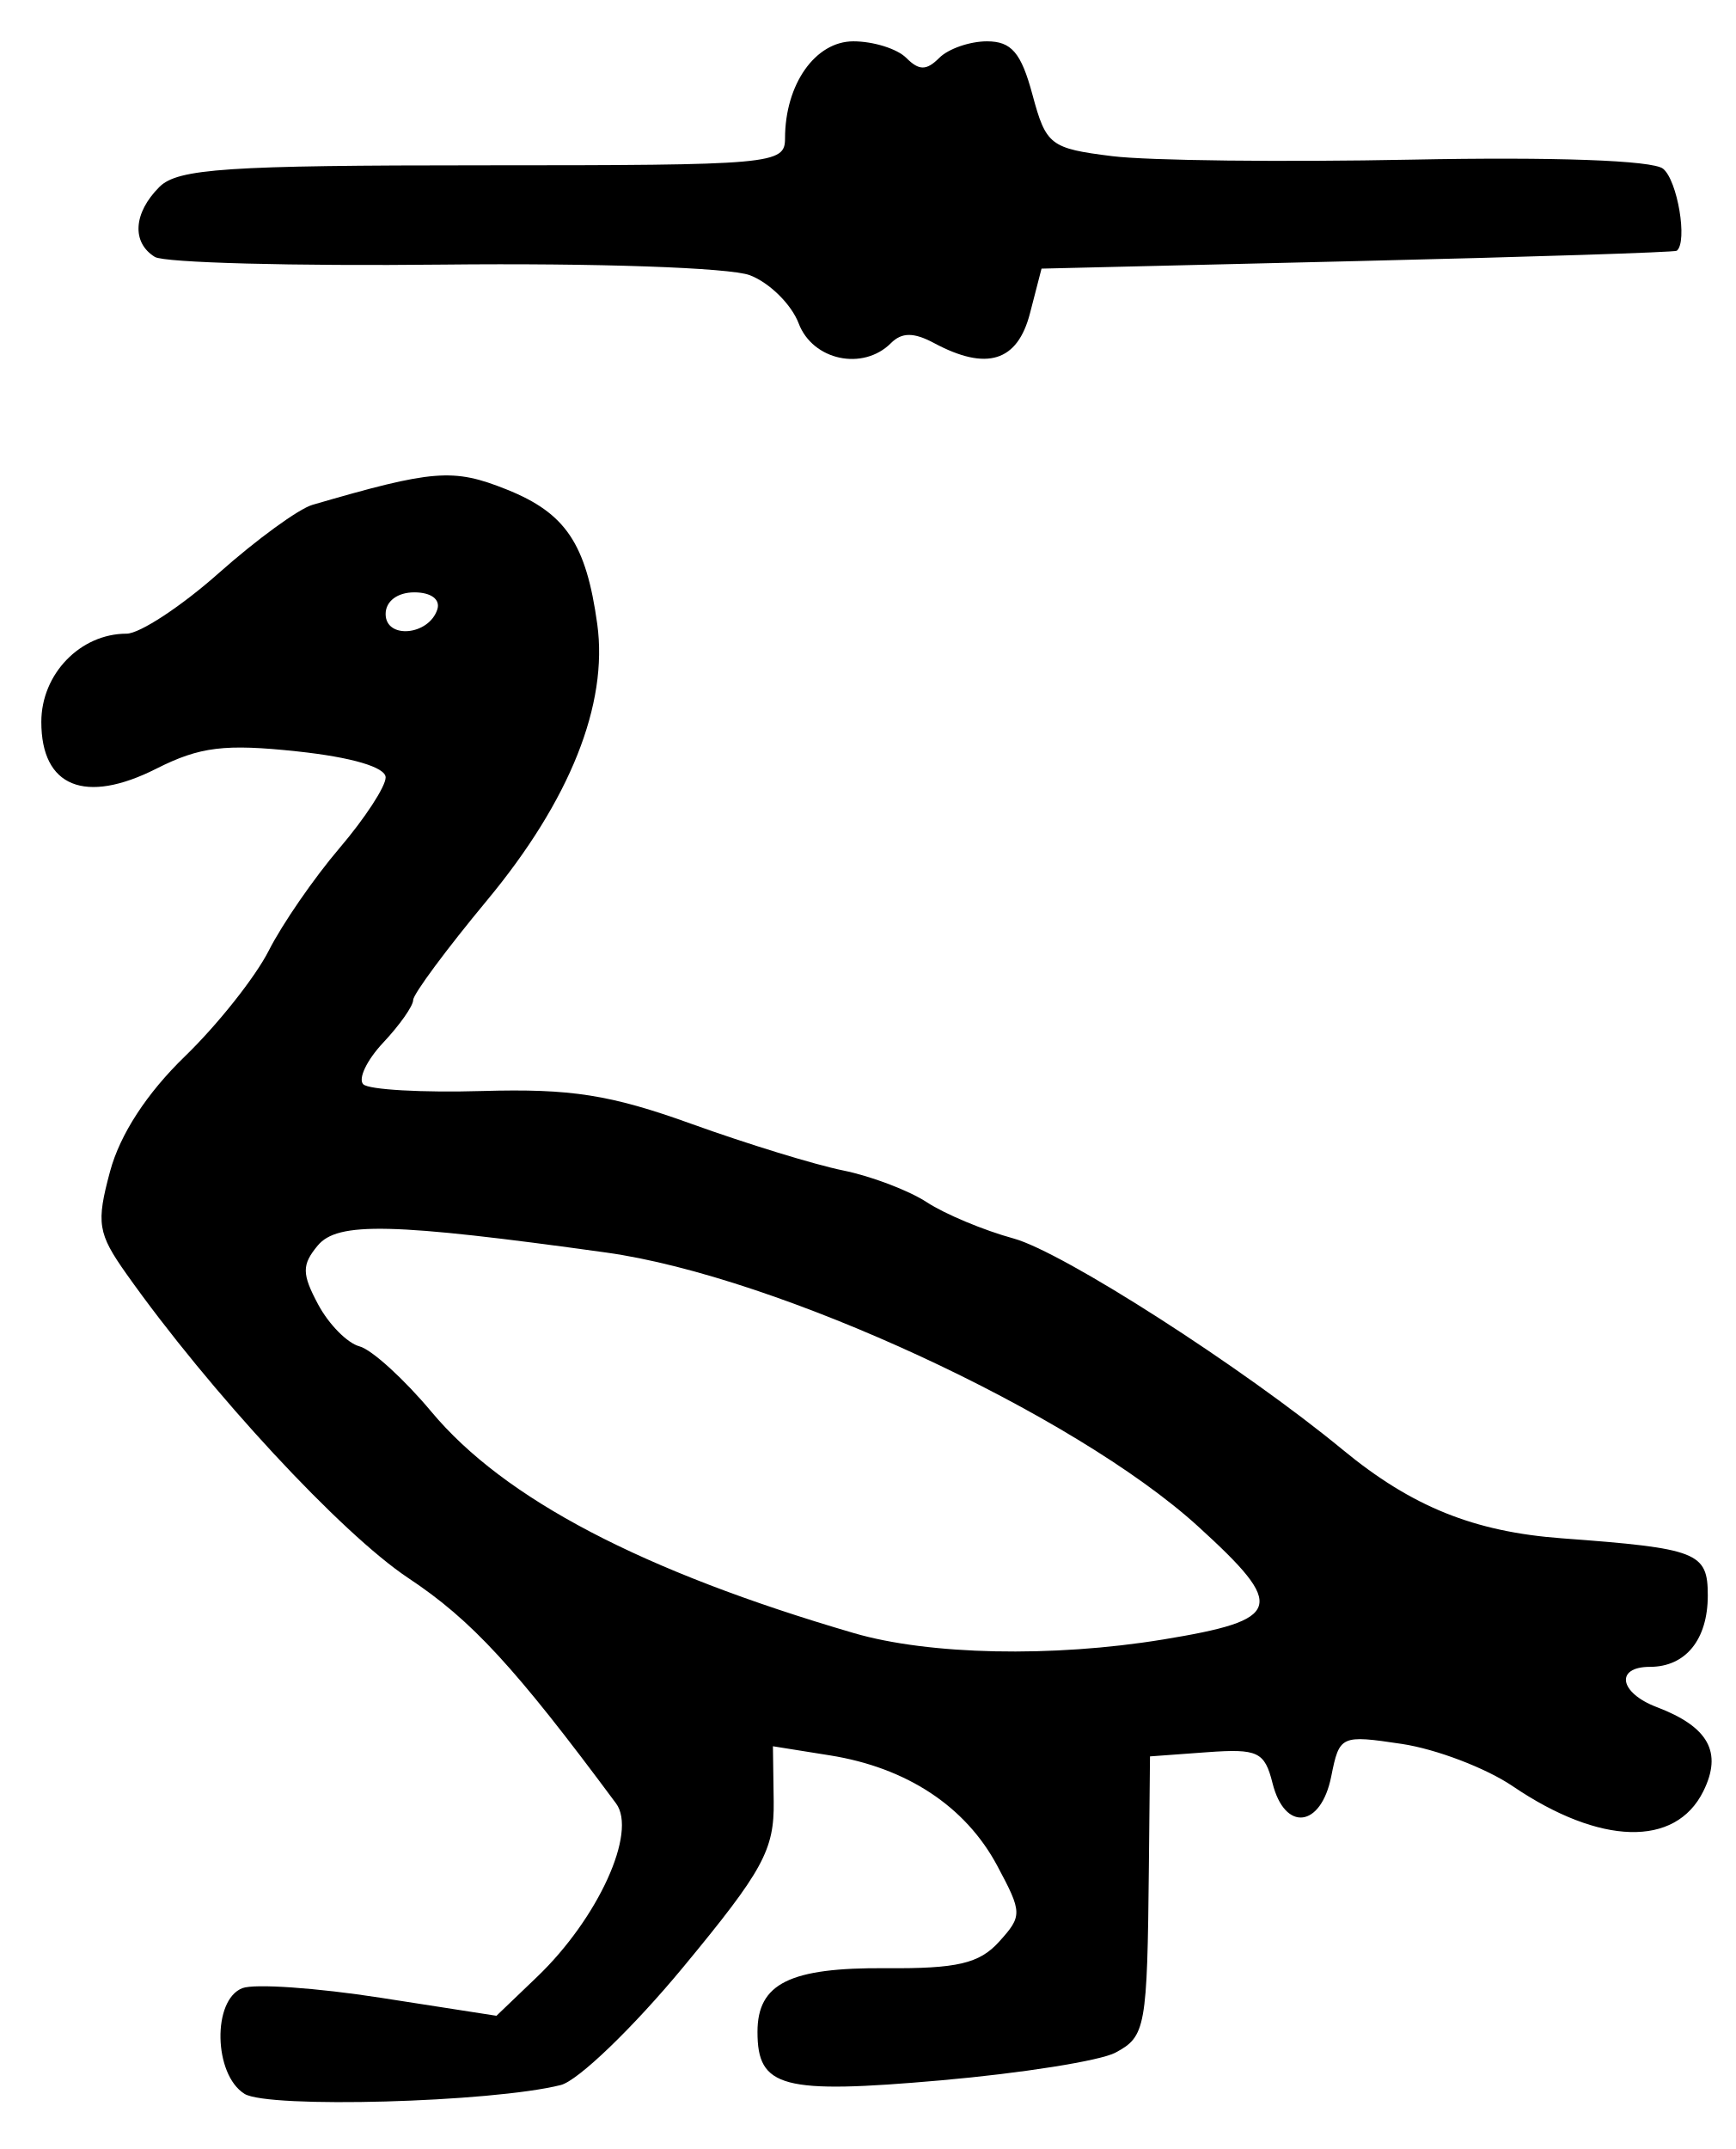
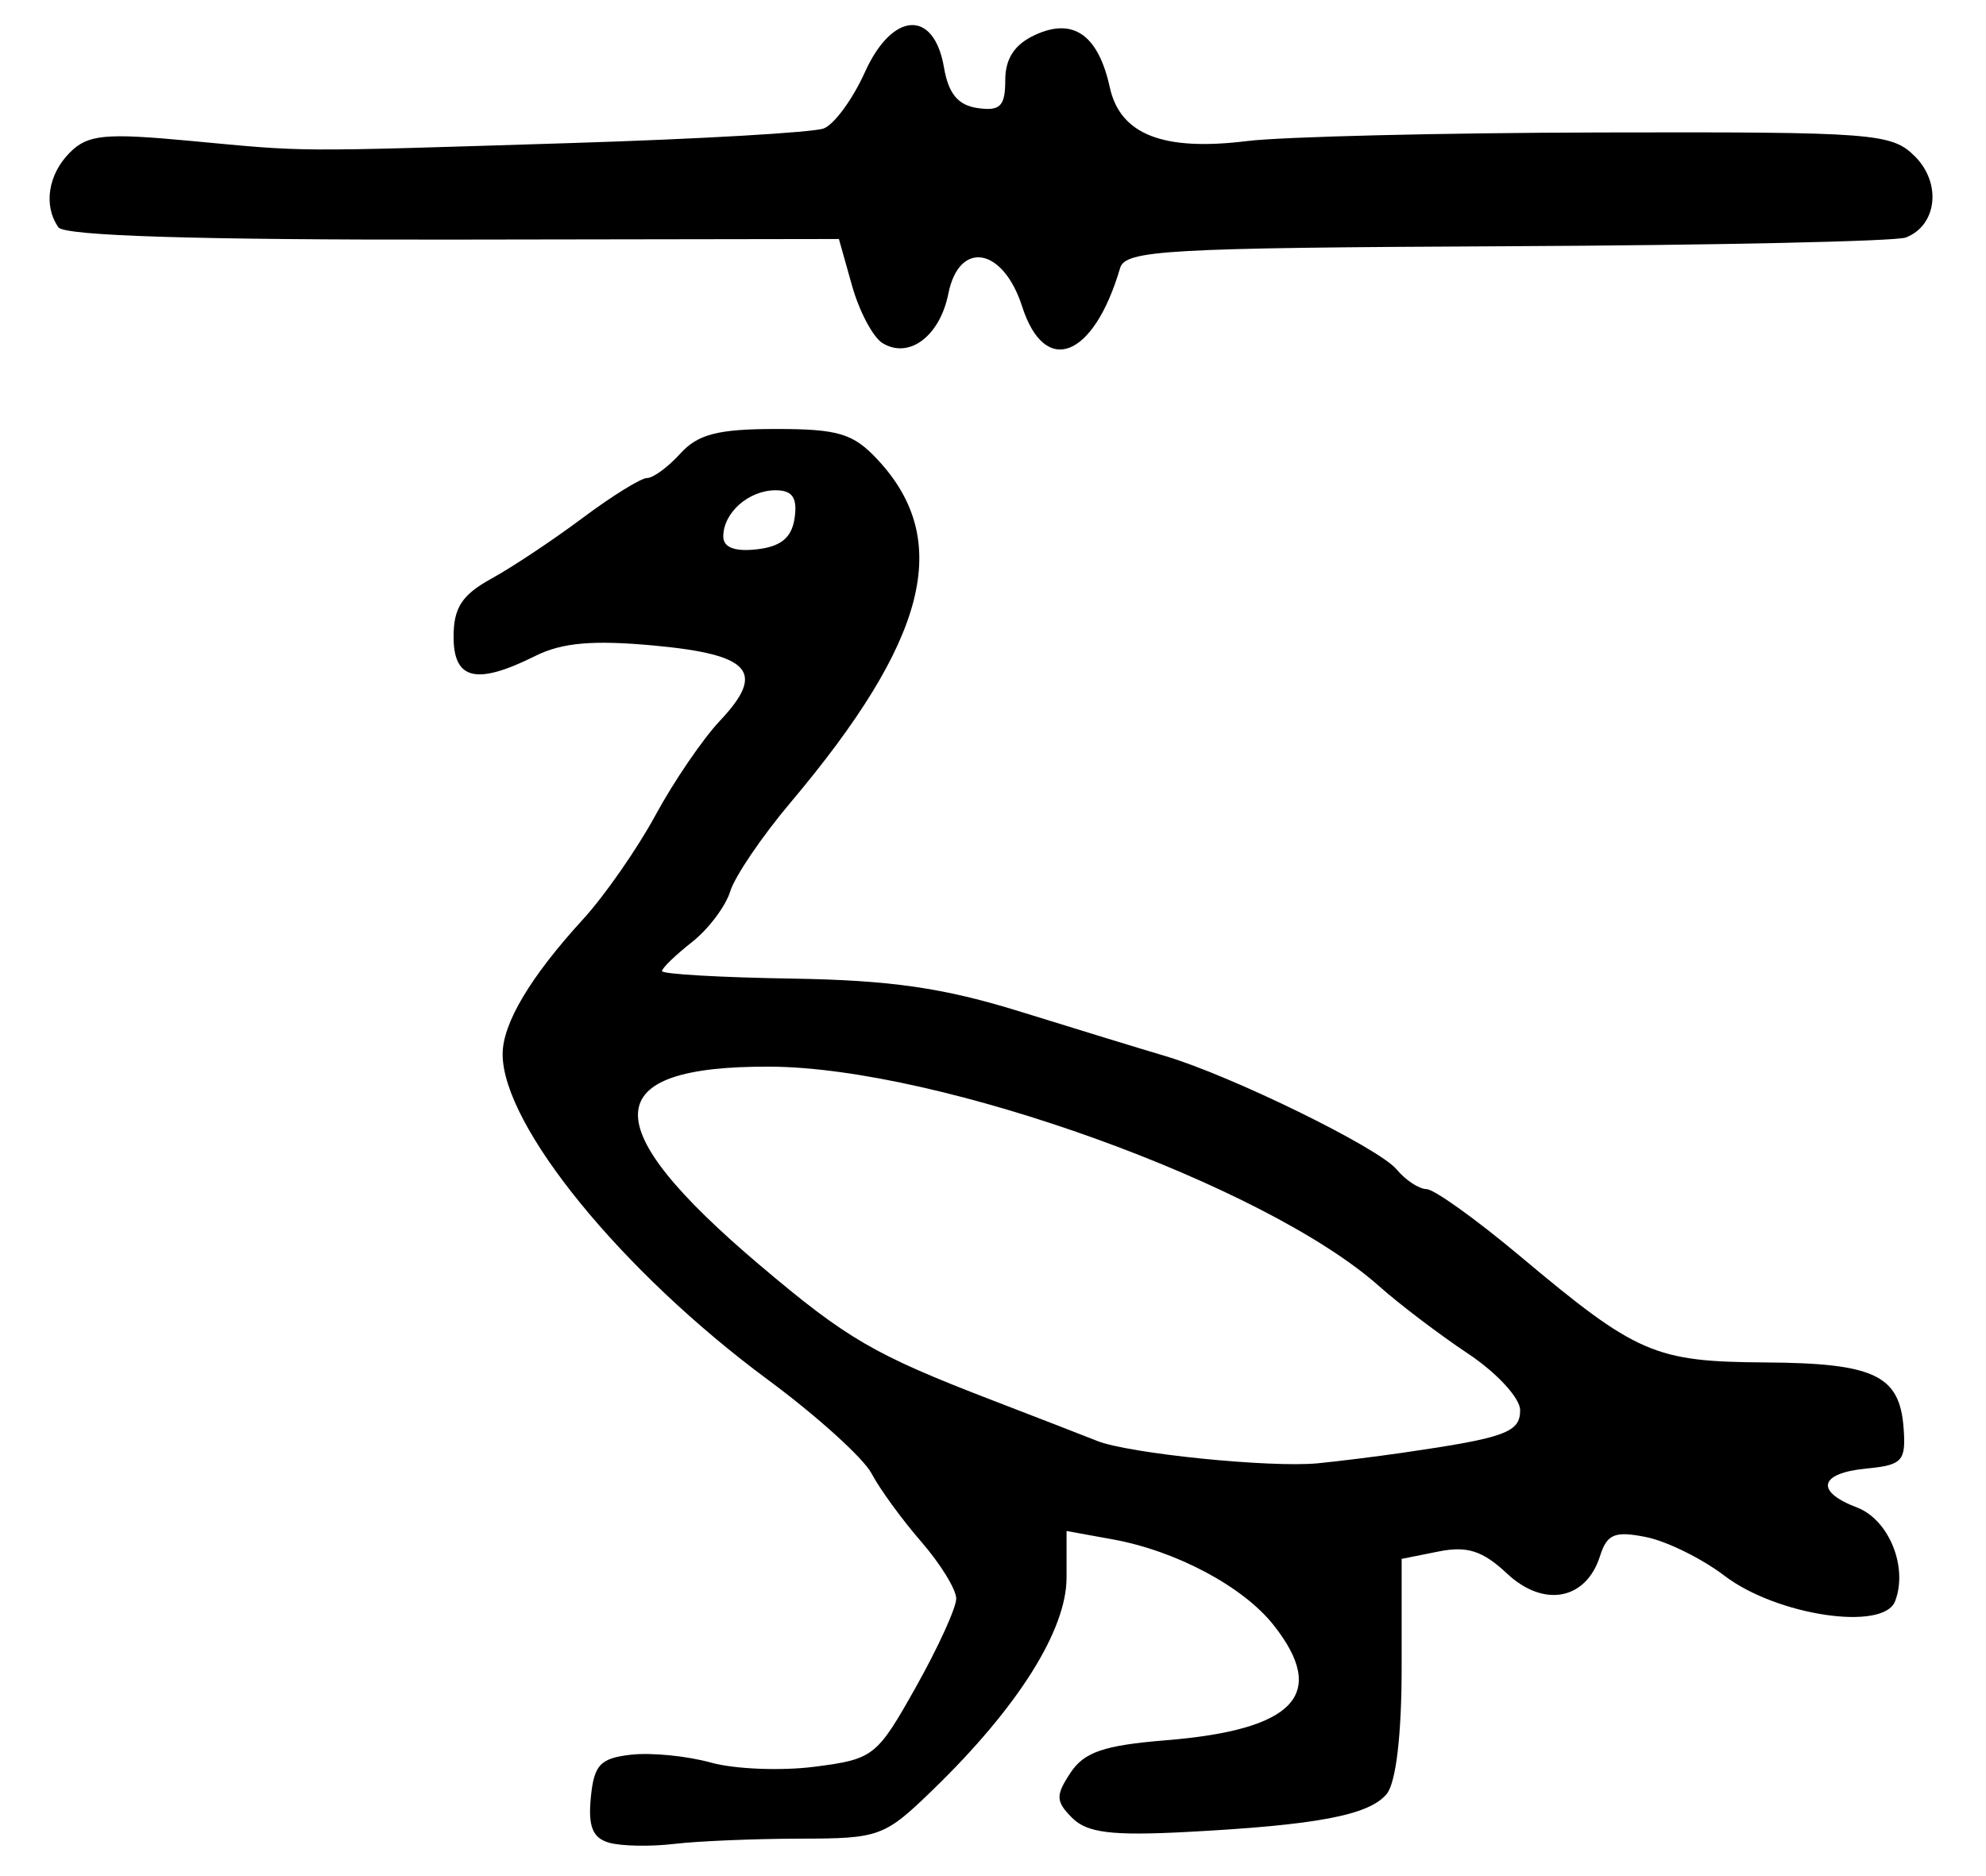
- <svg xmlns="http://www.w3.org/2000/svg" version="1.1" id="svg185" width="168" height="208" viewBox="0 0 168 208">
-   <defs id="defs189" />
-   <g id="g191">
-     <path style="fill:#000000;stroke-width:1.333" d="m 23.667,202.658 c -2.992,-1.868 -3.133,-9.101 -0.199,-10.227 1.174,-0.45 7.188,-0.033 13.364,0.928 l 11.231,1.747 3.939,-3.773 c 5.913,-5.665 9.705,-13.995 7.639,-16.78 -9.773,-13.178 -13.985,-17.748 -20.102,-21.808 -6.483,-4.303 -19.25,-18.073 -27.294,-29.438 -2.786,-3.936 -2.942,-4.91 -1.589,-9.932 0.964,-3.581 3.553,-7.557 7.252,-11.138 C 21.072,99.173 24.725,94.567 26.026,92 c 1.301,-2.567 4.378,-7.025 6.837,-9.907 2.459,-2.882 4.471,-5.962 4.471,-6.845 0,-0.988 -3.279,-1.956 -8.539,-2.519 C 21.757,71.976 19.355,72.27 15.128,74.403 8.227,77.885 4,76.164 4,69.872 c 0,-4.636 3.772,-8.539 8.252,-8.539 1.279,0 5.306,-2.647 8.948,-5.882 3.643,-3.235 7.713,-6.199 9.045,-6.587 11.718,-3.412 13.62,-3.563 18.807,-1.487 5.705,2.283 7.692,5.235 8.769,13.028 1.072,7.755 -2.644,17.068 -10.666,26.732 C 43.22,91.878 40,96.223 40,96.792 c 0,0.57 -1.302,2.422 -2.894,4.116 -1.592,1.694 -2.463,3.512 -1.936,4.039 0.527,0.527 5.714,0.82 11.527,0.651 8.571,-0.249 12.402,0.354 20.269,3.189 5.335,1.923 11.926,3.947 14.646,4.498 2.72,0.551 6.374,1.939 8.121,3.083 1.746,1.144 5.521,2.72 8.388,3.503 4.78,1.304 22.221,12.496 31.879,20.457 6.675,5.502 12.699,7.934 21.216,8.565 13.149,0.974 14.117,1.354 14.117,5.532 0,4.265 -2.143,6.908 -5.6,6.908 -3.401,0 -2.978,2.513 0.655,3.894 5.022,1.909 6.386,4.377 4.508,8.158 -2.698,5.431 -10.001,5.232 -18.45,-0.502 -2.581,-1.751 -7.407,-3.591 -10.725,-4.089 -5.917,-0.887 -6.048,-0.827 -6.844,3.15 -0.995,4.974 -4.495,5.376 -5.681,0.653 -0.766,-3.052 -1.42,-3.361 -6.359,-3 L 111.333,170 l -0.108,10.667 c -0.159,15.622 -0.305,16.437 -3.236,18.006 -1.472,0.788 -9.078,1.995 -16.901,2.682 -15.364,1.35 -17.755,0.719 -17.755,-4.688 0,-4.692 3.122,-6.239 12.449,-6.167 6.87,0.053 9.031,-0.452 10.932,-2.553 2.273,-2.511 2.266,-2.813 -0.173,-7.37 -3.07,-5.739 -8.753,-9.486 -16.189,-10.675 l -5.524,-0.883 0.074,5.35 c 0.065,4.679 -1.032,6.687 -8.748,16.013 -4.852,5.865 -10.192,11.007 -11.866,11.427 -6.705,1.683 -28.328,2.283 -30.623,0.85 z M 112.568,158.691 C 124.204,156.785 124.587,155.566 116,147.75 103.992,136.819 75.277,123.537 58.667,121.23 c -20.675,-2.871 -25.978,-3 -27.907,-0.676 -1.551,1.868 -1.545,2.735 0.039,5.701 1.027,1.924 2.83,3.75 4.006,4.059 1.176,0.309 4.313,3.162 6.97,6.342 7.043,8.426 20.421,15.431 40.891,21.411 7.265,2.122 19.226,2.372 29.902,0.623 z M 42.334,59 c 0.325,-0.978 -0.594,-1.667 -2.223,-1.667 -1.638,0 -2.778,0.861 -2.778,2.098 0,2.451 4.161,2.092 5.001,-0.431 z M 77.324,31.309 C 76.622,29.463 74.494,27.361 72.595,26.639 70.653,25.901 57.659,25.451 42.897,25.61 28.462,25.766 15.905,25.432 14.992,24.868 12.726,23.467 12.91,20.614 15.429,18.095 17.206,16.318 21.96,16 46.762,16 74.876,16 76,15.9 76,13.396 76,8.162 78.93,4 82.614,4 c 1.936,0 4.239,0.72 5.119,1.6 1.244,1.244 1.956,1.244 3.2,0 0.88,-0.88 2.957,-1.6 4.615,-1.6 2.373,0 3.311,1.1 4.405,5.162 1.318,4.896 1.717,5.203 7.718,5.952 3.48,0.435 16.528,0.586 28.995,0.337 13.792,-0.276 23.319,0.068 24.333,0.877 1.402,1.119 2.402,7.075 1.333,7.941 -0.183,0.149 -14.096,0.599 -30.917,1 L 100.832,26 99.711,30.333 c -1.208,4.671 -4.193,5.597 -9.276,2.876 -1.969,-1.054 -3.125,-1.054 -4.179,0 -2.711,2.711 -7.572,1.677 -8.933,-1.9 z" id="path511" />
+ <svg xmlns="http://www.w3.org/2000/svg" version="1.1" id="svg225" width="216" height="204" viewBox="0 0 216 204">
+   <defs id="defs229" />
+   <g id="g231">
+     <path style="fill:#000000;stroke-width:1.333" d="m 66.257,200.458 c -1.798,-0.509 -2.305,-1.755 -2,-4.904 0.347,-3.58 1.013,-4.289 4.385,-4.673 2.187,-0.248 6.087,0.137 8.667,0.856 2.58,0.719 7.667,0.922 11.305,0.452 6.405,-0.829 6.753,-1.103 11,-8.665 C 102.026,179.23 104,174.9 104,173.904 c 0,-0.996 -1.712,-3.782 -3.804,-6.191 -2.092,-2.409 -4.524,-5.748 -5.403,-7.421 -0.879,-1.673 -5.948,-6.258 -11.264,-10.19 -15.932,-11.783 -28.862,-27.654 -28.862,-35.429 0,-3.349 3.018,-8.413 8.746,-14.673 2.348,-2.567 5.897,-7.667 7.885,-11.333 C 73.286,85 76.436,80.386 78.296,78.413 c 5.018,-5.321 3.386,-7.204 -7.093,-8.182 -6.69,-0.625 -10.063,-0.332 -12.992,1.129 -6.398,3.192 -8.879,2.608 -8.879,-2.089 0,-3.164 0.913,-4.564 4.129,-6.333 2.271,-1.249 6.735,-4.221 9.92,-6.605 C 66.568,53.95 69.716,52 70.38,52 71.044,52 72.673,50.8 74,49.333 c 1.901,-2.1 4.107,-2.667 10.387,-2.667 6.828,0 8.425,0.487 11.115,3.39 8.129,8.771 5.356,19.594 -9.549,37.277 -3.091,3.667 -6.03,8.001 -6.532,9.632 -0.502,1.631 -2.377,4.117 -4.167,5.525 C 73.465,103.898 72,105.315 72,105.639 c 0,0.324 6.328,0.69 14.063,0.814 10.86,0.174 16.554,0.999 25,3.625 6.015,1.87 13.037,4.021 15.603,4.78 7.226,2.138 23.277,9.998 25.236,12.358 0.967,1.165 2.434,2.13 3.261,2.144 0.827,0.015 5.403,3.297 10.17,7.294 12.697,10.647 14.612,11.477 26.672,11.556 11.854,0.078 14.607,1.384 15.033,7.134 0.266,3.6 -0.129,4.031 -4.038,4.408 -5.147,0.496 -5.635,2.487 -1.037,4.235 3.475,1.321 5.577,6.482 4.153,10.194 -1.266,3.3 -12.88,1.566 -18.568,-2.773 -2.44,-1.861 -6.276,-3.752 -8.525,-4.202 -3.404,-0.681 -4.241,-0.334 -5.006,2.075 -1.515,4.773 -6.119,5.638 -10.106,1.899 -2.65,-2.485 -4.33,-3.028 -7.444,-2.405 l -4.022,0.804 v 11.807 c 0,7.353 -0.616,12.549 -1.632,13.774 -1.916,2.308 -7.598,3.384 -21.803,4.129 -8.083,0.424 -10.773,0.092 -12.393,-1.528 -1.799,-1.799 -1.824,-2.441 -0.189,-4.914 1.491,-2.256 3.642,-2.988 10.393,-3.537 14.009,-1.138 17.624,-4.994 11.72,-12.499 C 135.229,172.599 127.943,168.713 121,167.453 l -5,-0.907 v 5.065 c 0,5.716 -5.263,14.085 -14.488,23.037 -5.327,5.169 -5.823,5.353 -14.514,5.367 -4.949,0.008 -11.098,0.265 -13.665,0.57 -2.567,0.306 -5.751,0.248 -7.076,-0.127 z m 86.409,-42.441 c 11.046,-1.605 12.667,-2.194 12.667,-4.608 0,-1.318 -2.527,-4.063 -5.667,-6.155 C 156.55,145.178 152.2,141.877 150,139.918 137.594,128.873 102.214,116.118 83.753,116.034 c -18.808,-0.085 -19.131,6.343 -1.087,21.616 9.489,8.032 12.424,9.735 25.333,14.702 4.767,1.834 9.867,3.812 11.333,4.397 3.45,1.375 18.841,2.935 24,2.432 2.2,-0.214 6.4,-0.738 9.333,-1.164 z M 86.426,56.333 c 0.311,-2.193 -0.244,-3 -2.067,-3 -2.928,0 -5.693,2.439 -5.693,5.022 0,1.201 1.25,1.678 3.667,1.4 2.625,-0.302 3.788,-1.274 4.093,-3.422 z M 95.977,37.319 C 94.944,36.68 93.455,33.872 92.669,31.079 L 91.241,26 49.287,26.064 C 21.487,26.106 7.003,25.656 6.354,24.73 4.699,22.371 5.222,18.969 7.605,16.585 c 1.948,-1.948 3.802,-2.129 13,-1.269 13.083,1.223 10.602,1.208 41.485,0.246 13.983,-0.436 26.358,-1.151 27.5,-1.589 1.142,-0.438 3.155,-3.189 4.474,-6.114 2.981,-6.611 7.515,-6.888 8.603,-0.526 0.49,2.866 1.532,4.121 3.675,4.426 2.44,0.347 2.991,-0.211 2.991,-3.029 0,-2.38 1.025,-3.921 3.294,-4.955 4.122,-1.878 6.828,0.041 8.077,5.73 1.129,5.14 5.806,6.968 14.934,5.839 3.835,-0.474 21.144,-0.895 38.466,-0.934 29.796,-0.068 31.637,0.073 34.167,2.602 2.925,2.925 2.405,7.52 -0.999,8.826 -1.077,0.413 -20.601,0.84 -43.385,0.948 -37.049,0.176 -41.494,0.427 -42.064,2.372 -2.871,9.801 -8.18,11.88 -10.658,4.175 -2.068,-6.433 -6.848,-7.256 -8.023,-1.381 -0.926,4.63 -4.286,7.146 -7.166,5.366 z" id="path551" />
  </g>
</svg>
